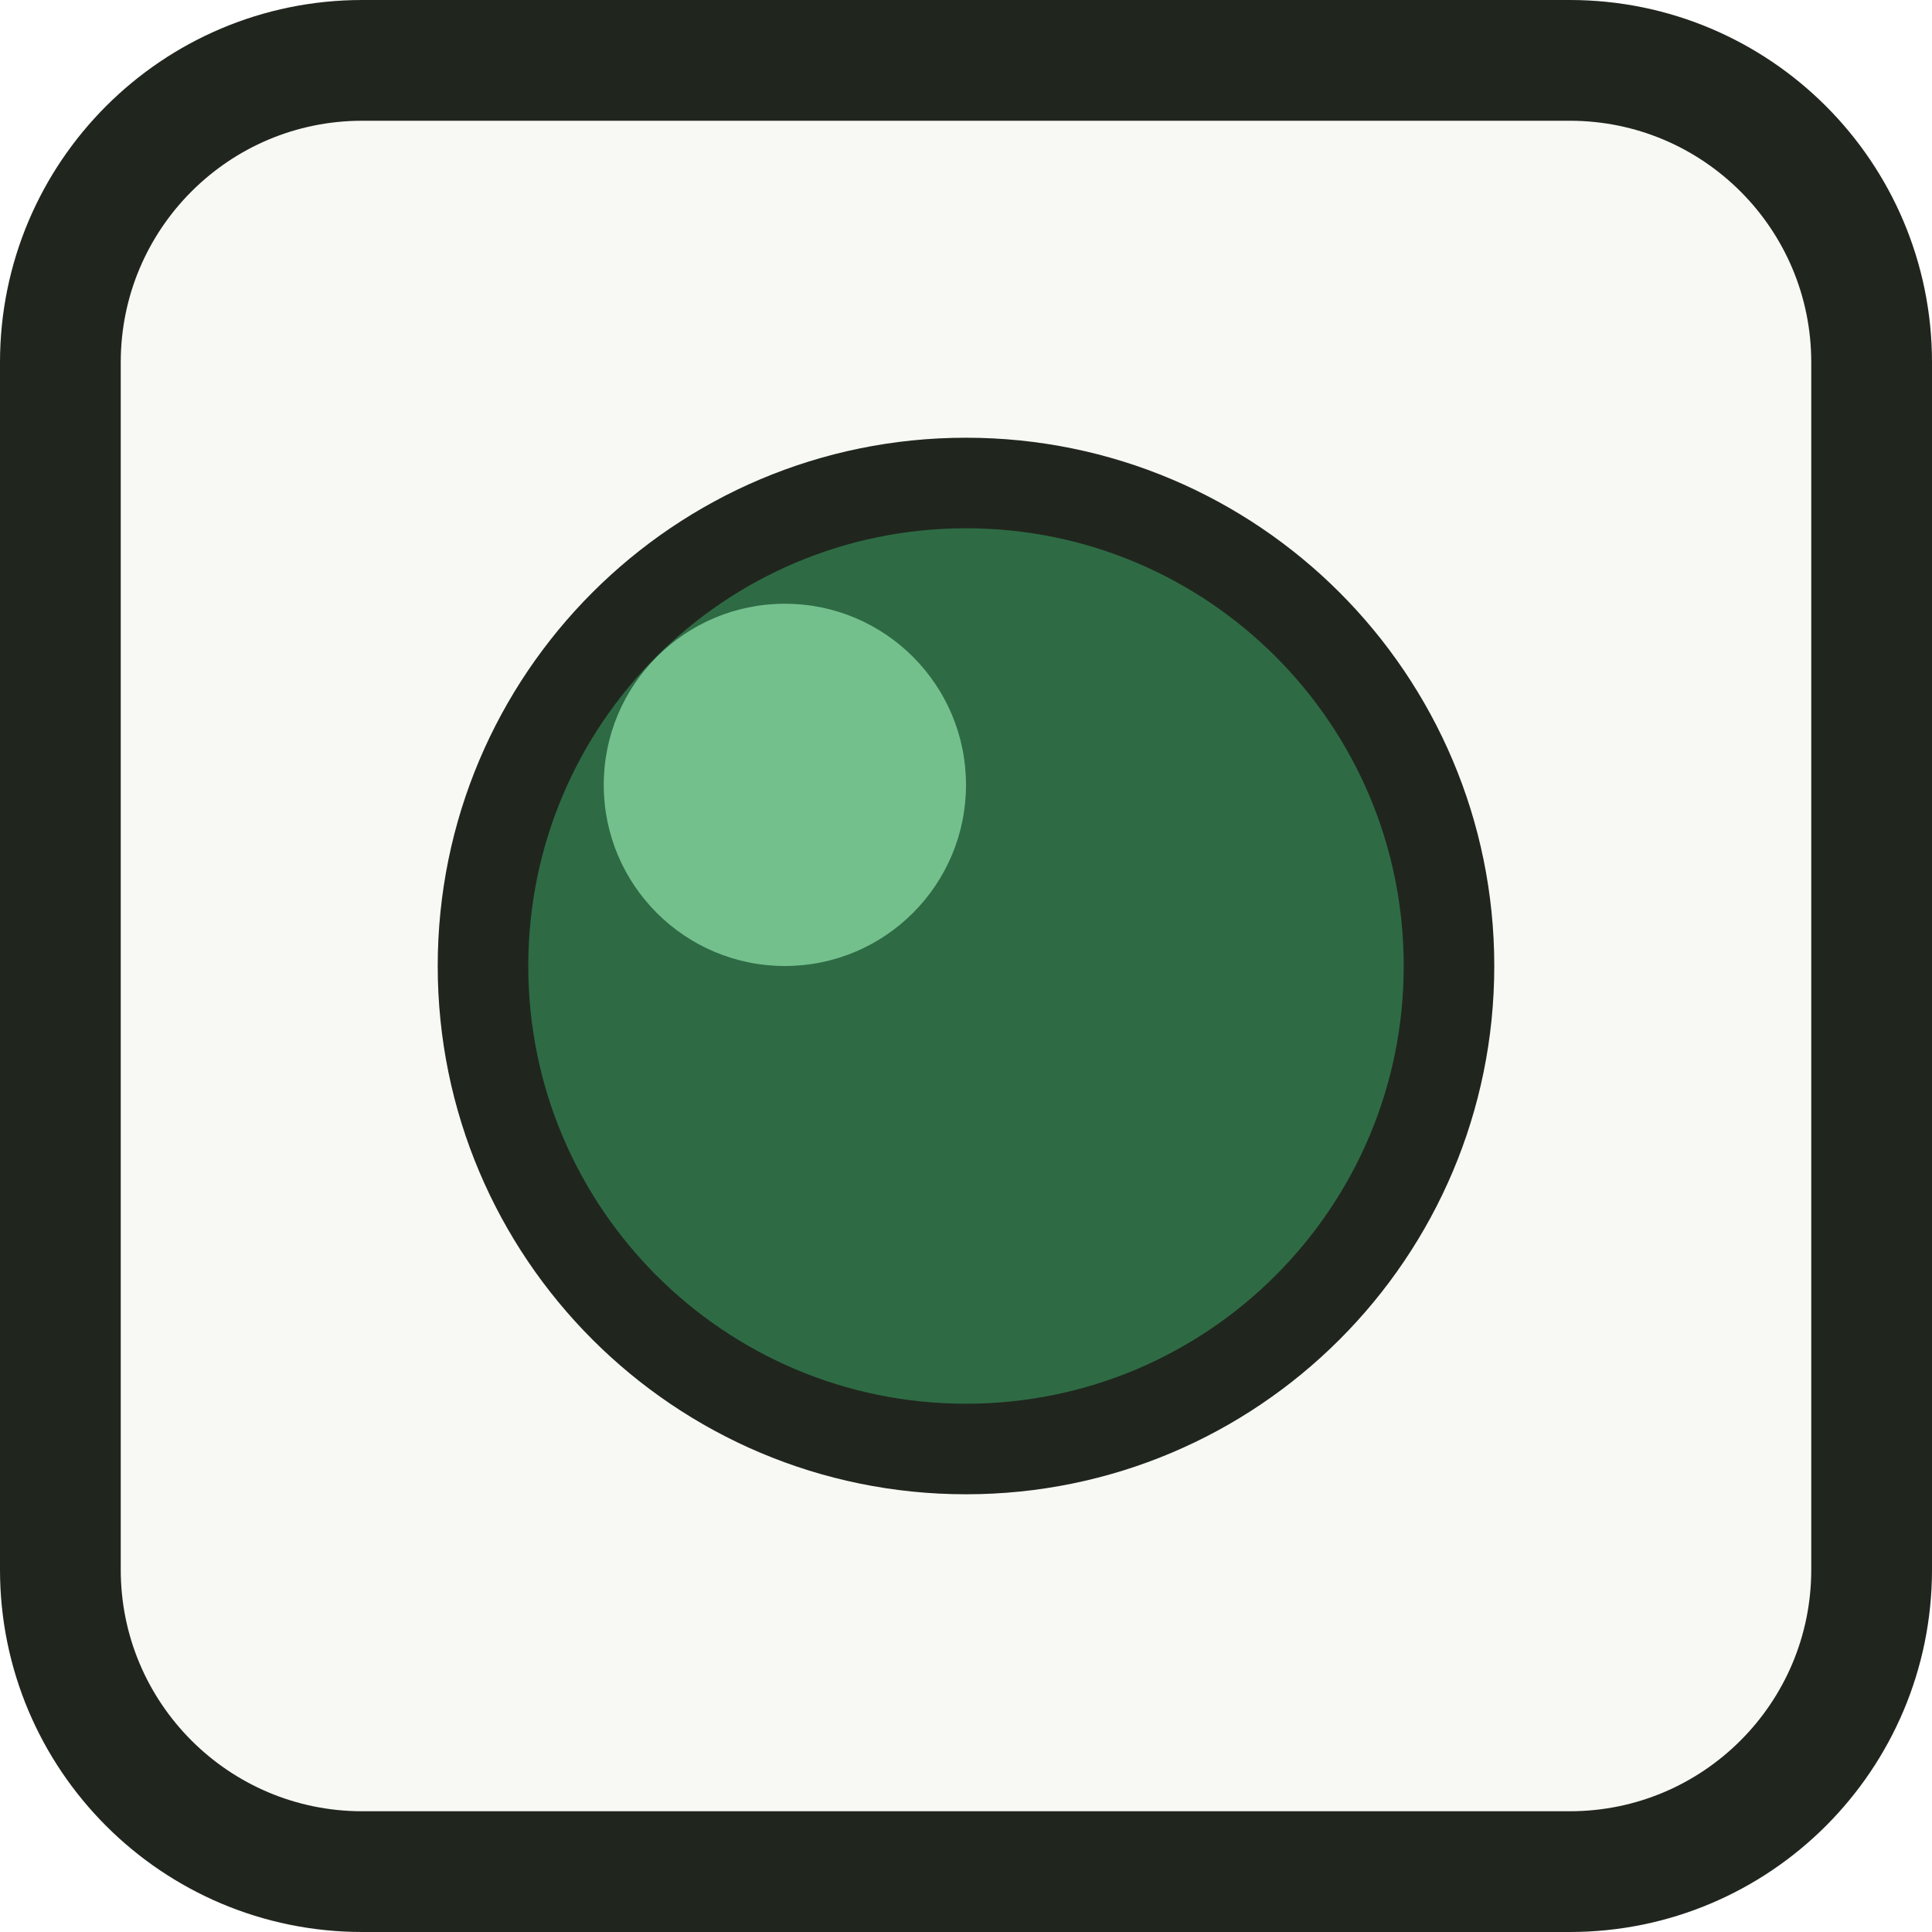
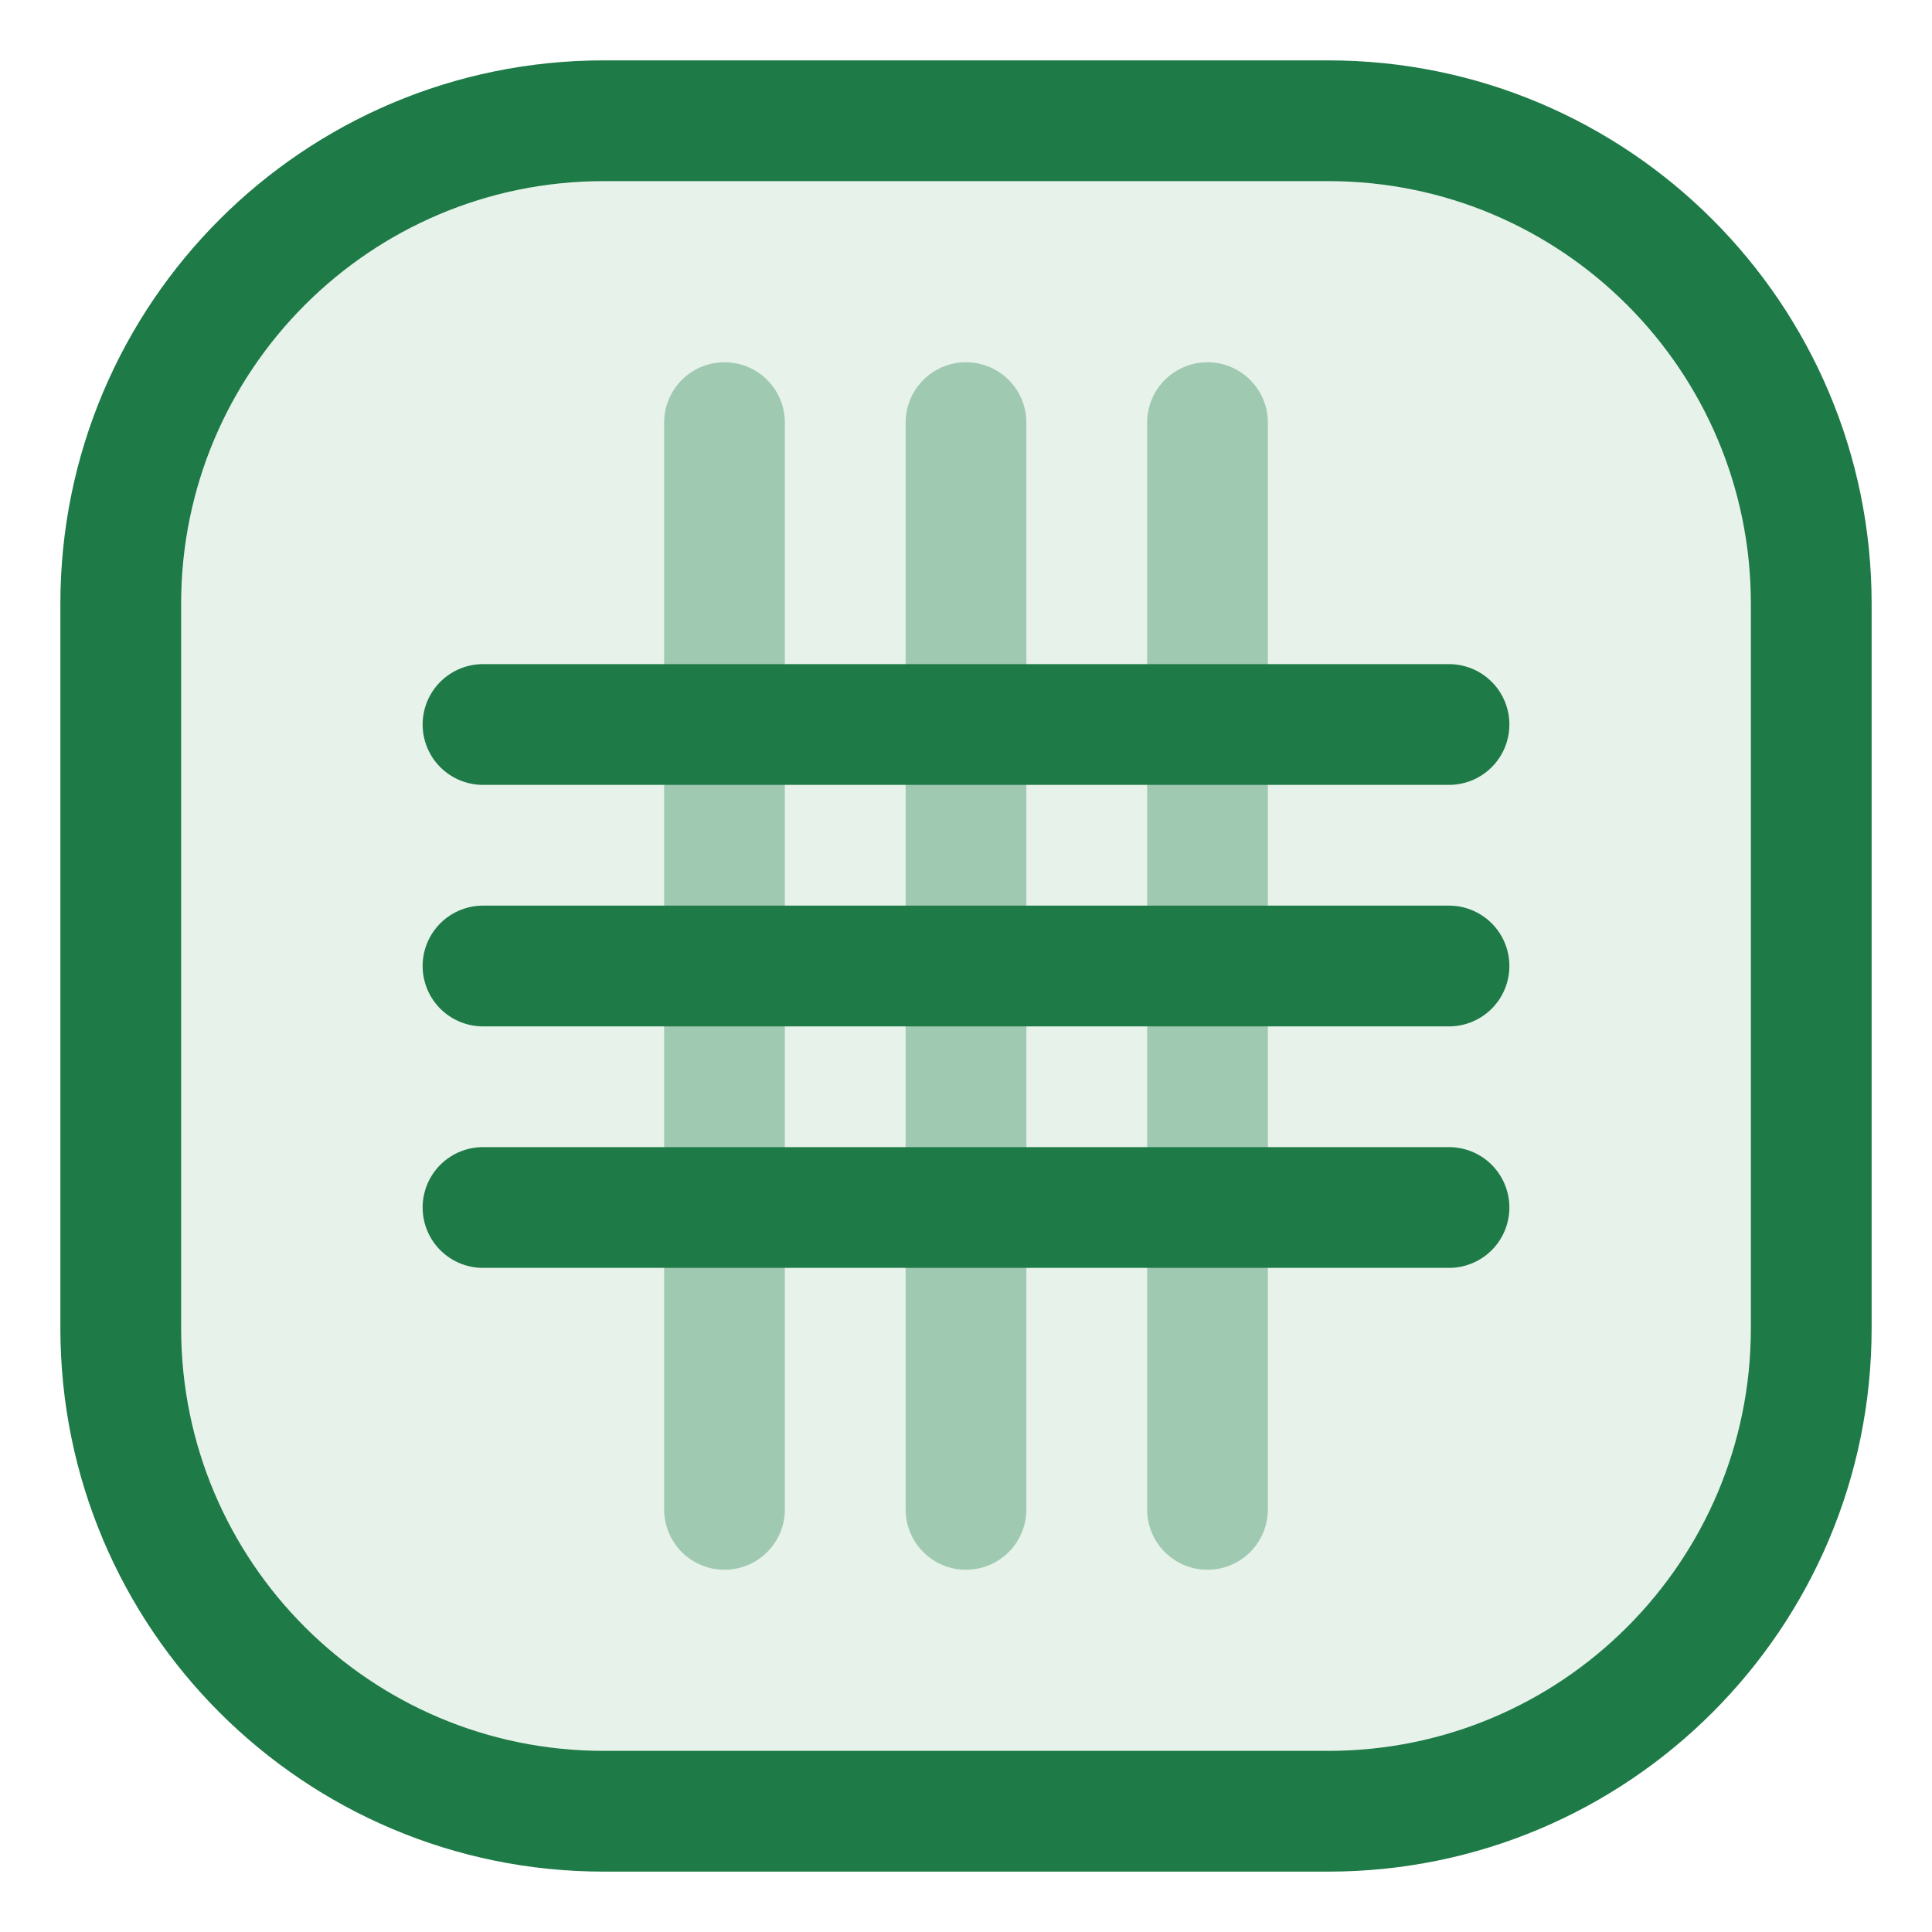
<svg xmlns="http://www.w3.org/2000/svg" viewBox="0 0 32 32">
-   <rect x="1" y="1" width="30" height="30" rx="5" fill="#f8f9f4" stroke="#20261e" stroke-width="2" />
-   <circle cx="16" cy="16" r="8" fill="#2e6b44" />
-   <circle cx="13" cy="13" r="3" fill="#7fcf9a" opacity="0.85" />
-   <circle cx="16" cy="16" r="8" fill="none" stroke="#20261e" stroke-width="1.5" />
+   <rect x="2" y="2" width="28" height="28" rx="8" fill="#e7f2ea" stroke="#1e7a47" stroke-width="2" />
+   <path d="M8 12h16M8 16h16M8 20h16" stroke="#1e7a47" stroke-width="2" stroke-linecap="round" />
+   <path d="M12 7v18M16 7v18M20 7v18" stroke="#1e7a47" stroke-width="2" stroke-linecap="round" opacity="0.35" />
</svg>
